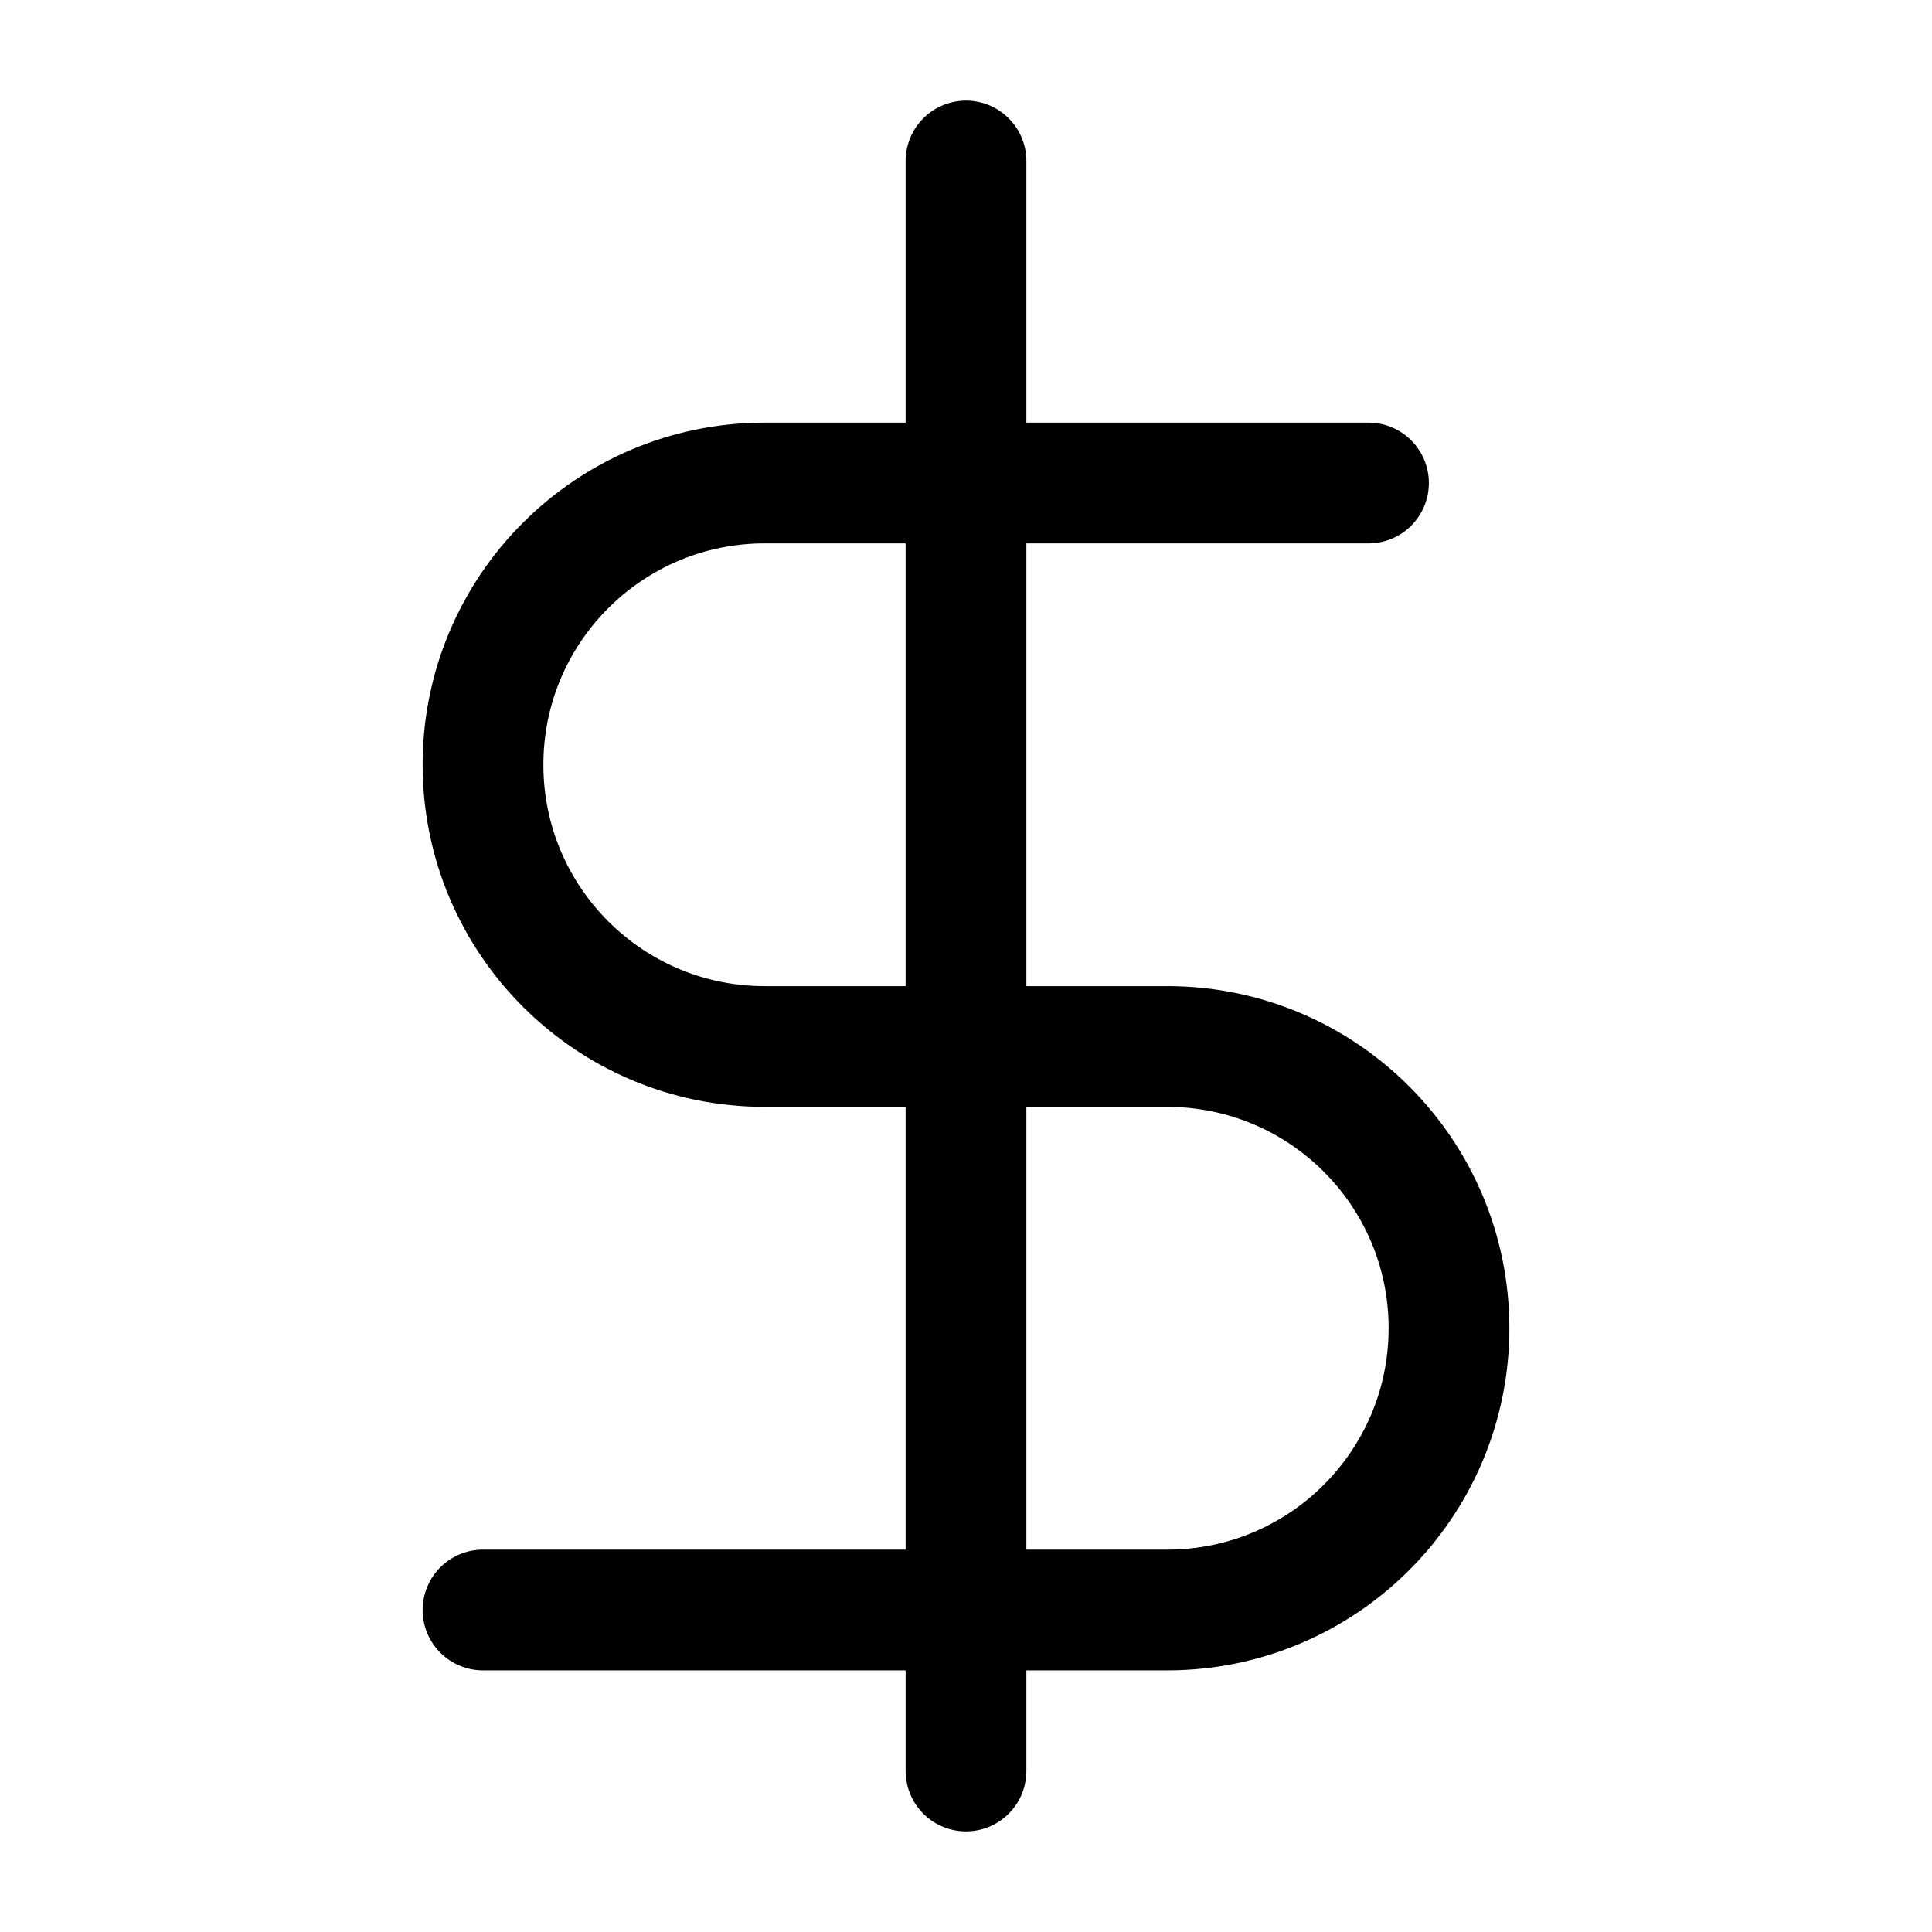
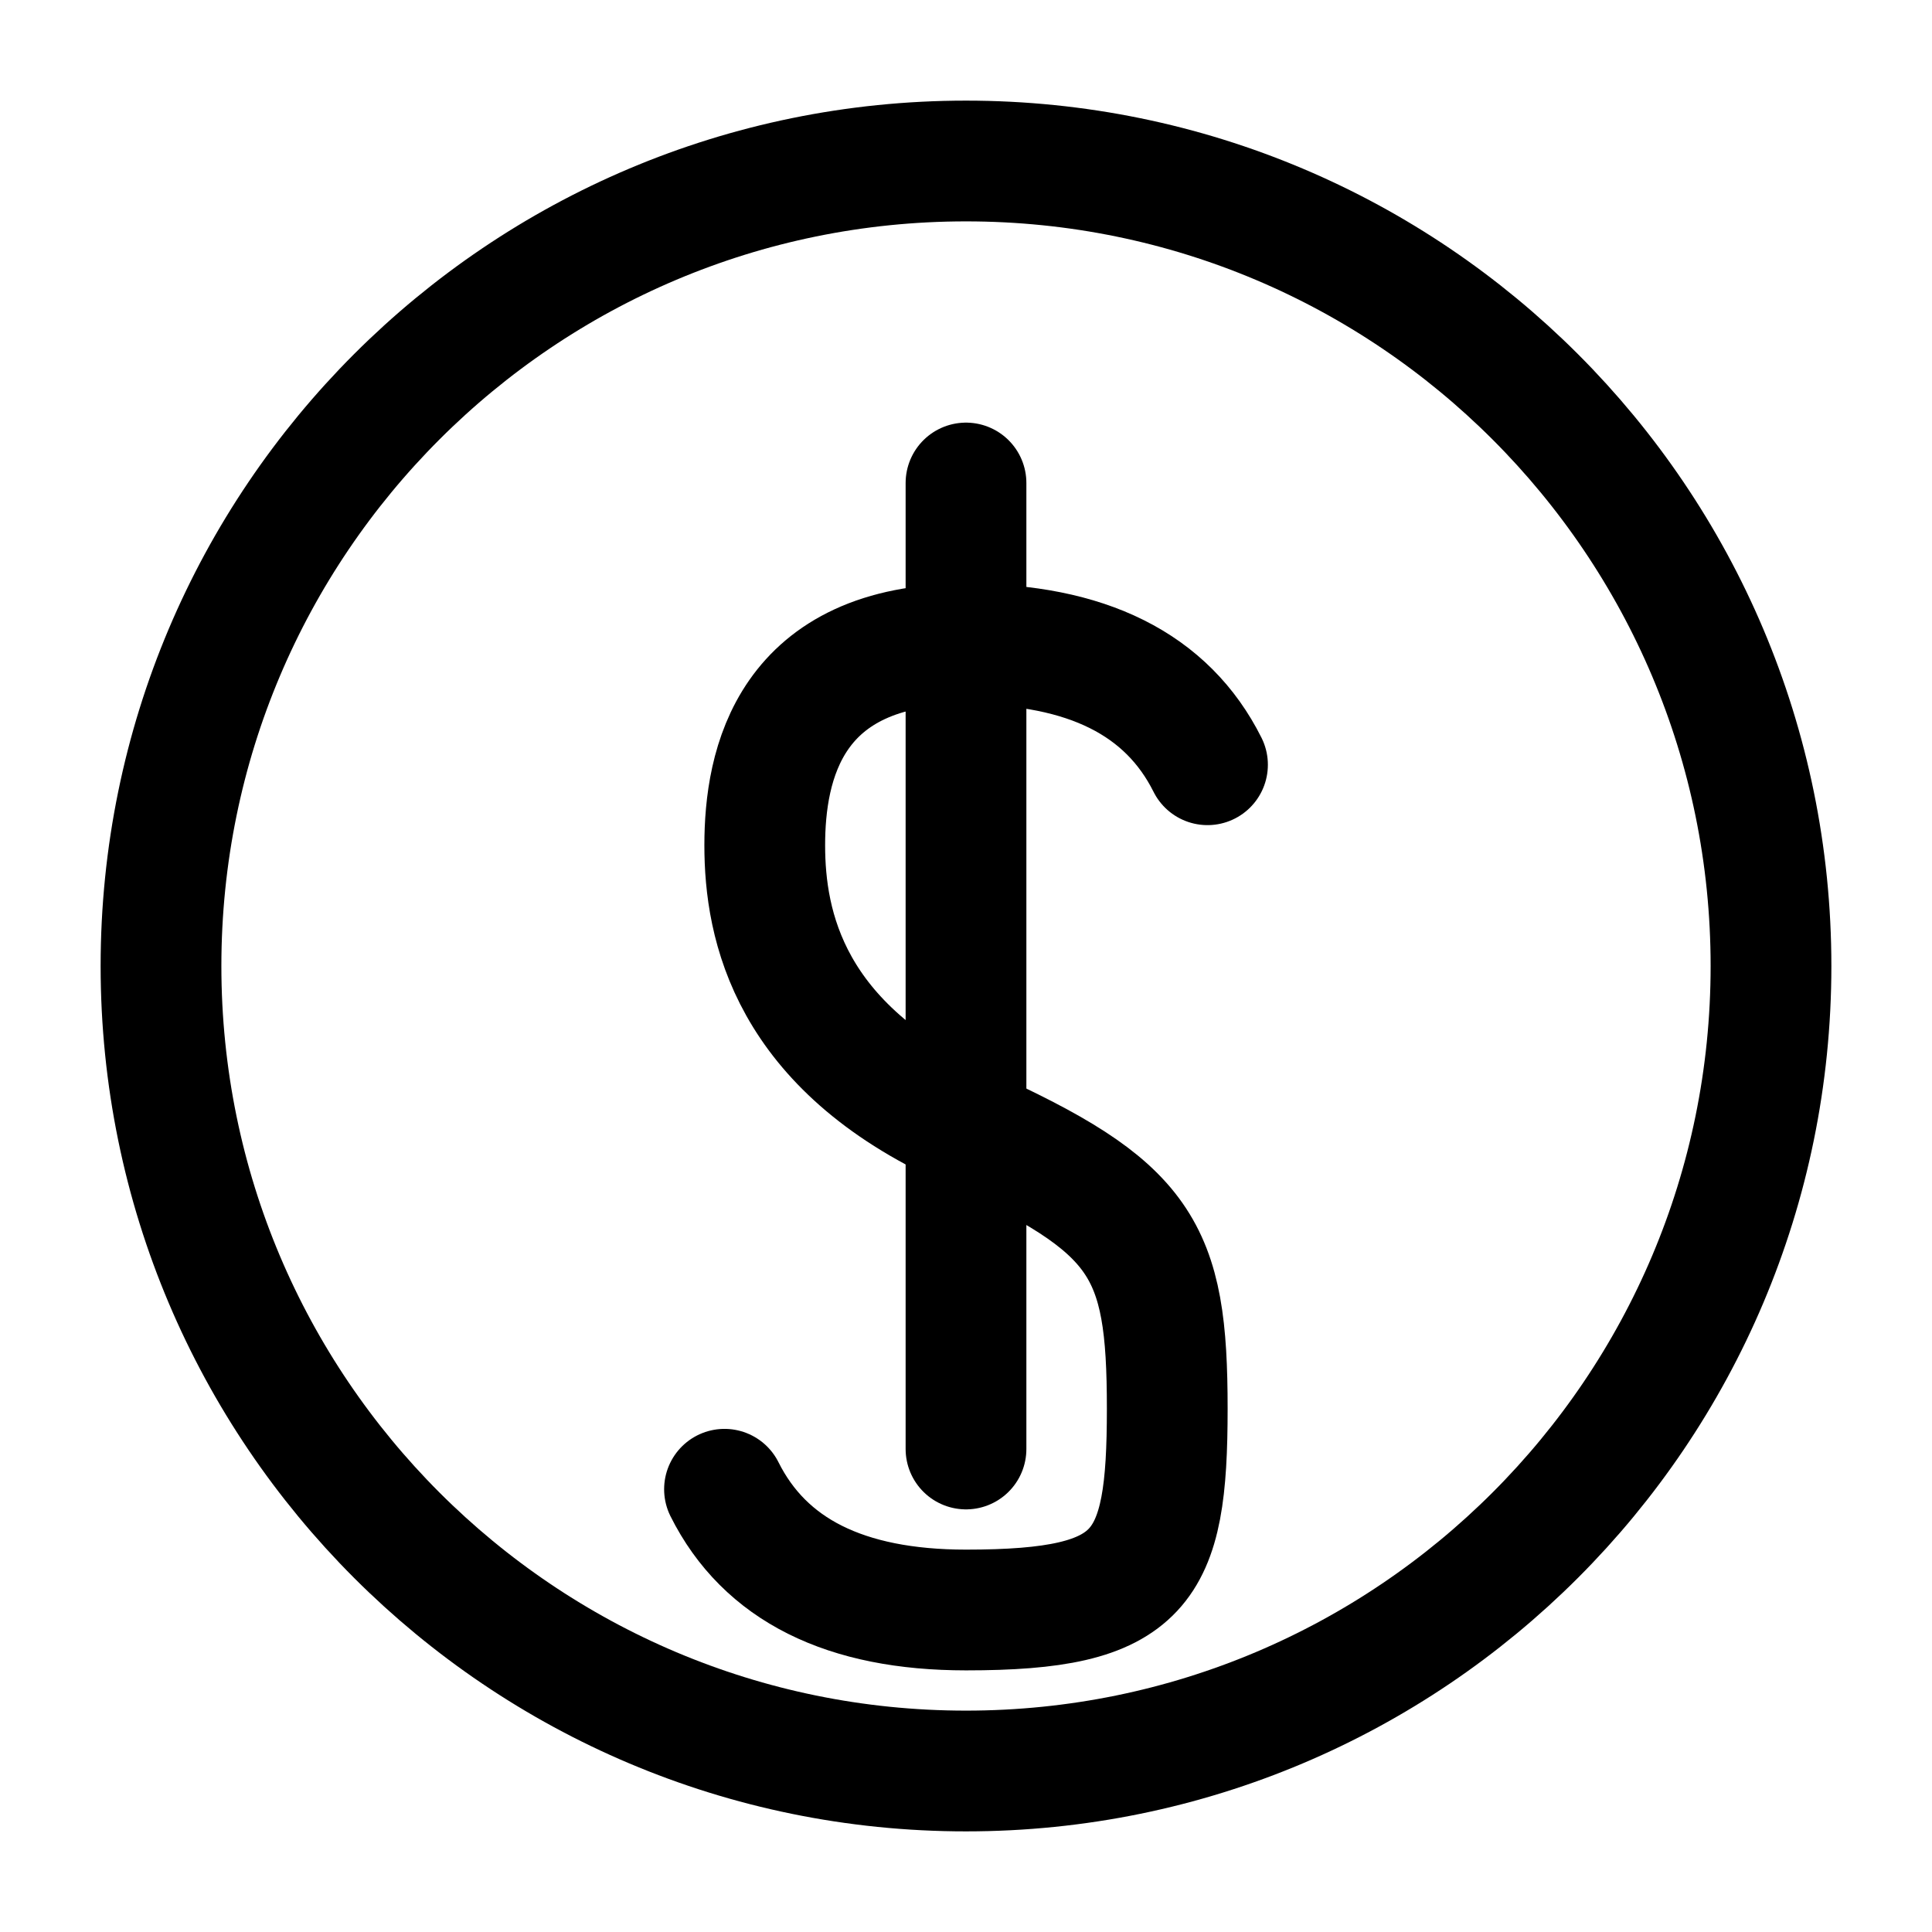
<svg xmlns="http://www.w3.org/2000/svg" width="24" height="24" viewBox="0 0 24 24" fill="none" stroke="currentColor" stroke-width="1.5" stroke-linecap="round" stroke-linejoin="round">
-   <line x1="12" y1="2" x2="12" y2="22" />
-   <path d="M17 6H9.5a3.5 3.5 0 000 7h5a3.5 3.5 0 010 7H6" />
+   <circle cx="12" cy="12" r="10" />
+   <line x1="12" y1="6" x2="12" y2="18" />
+   <path d="M15 9.5c-.5-1-1.5-1.5-3-1.5-2.2 0-2.5 1.5-2.5 2.5s.3 2.5 2.5 3.5c2.2 1 2.5 1.5 2.5 3.5s-.3 2.5-2.5 2.5c-1.5 0-2.5-.5-3-1.5" />
</svg>
